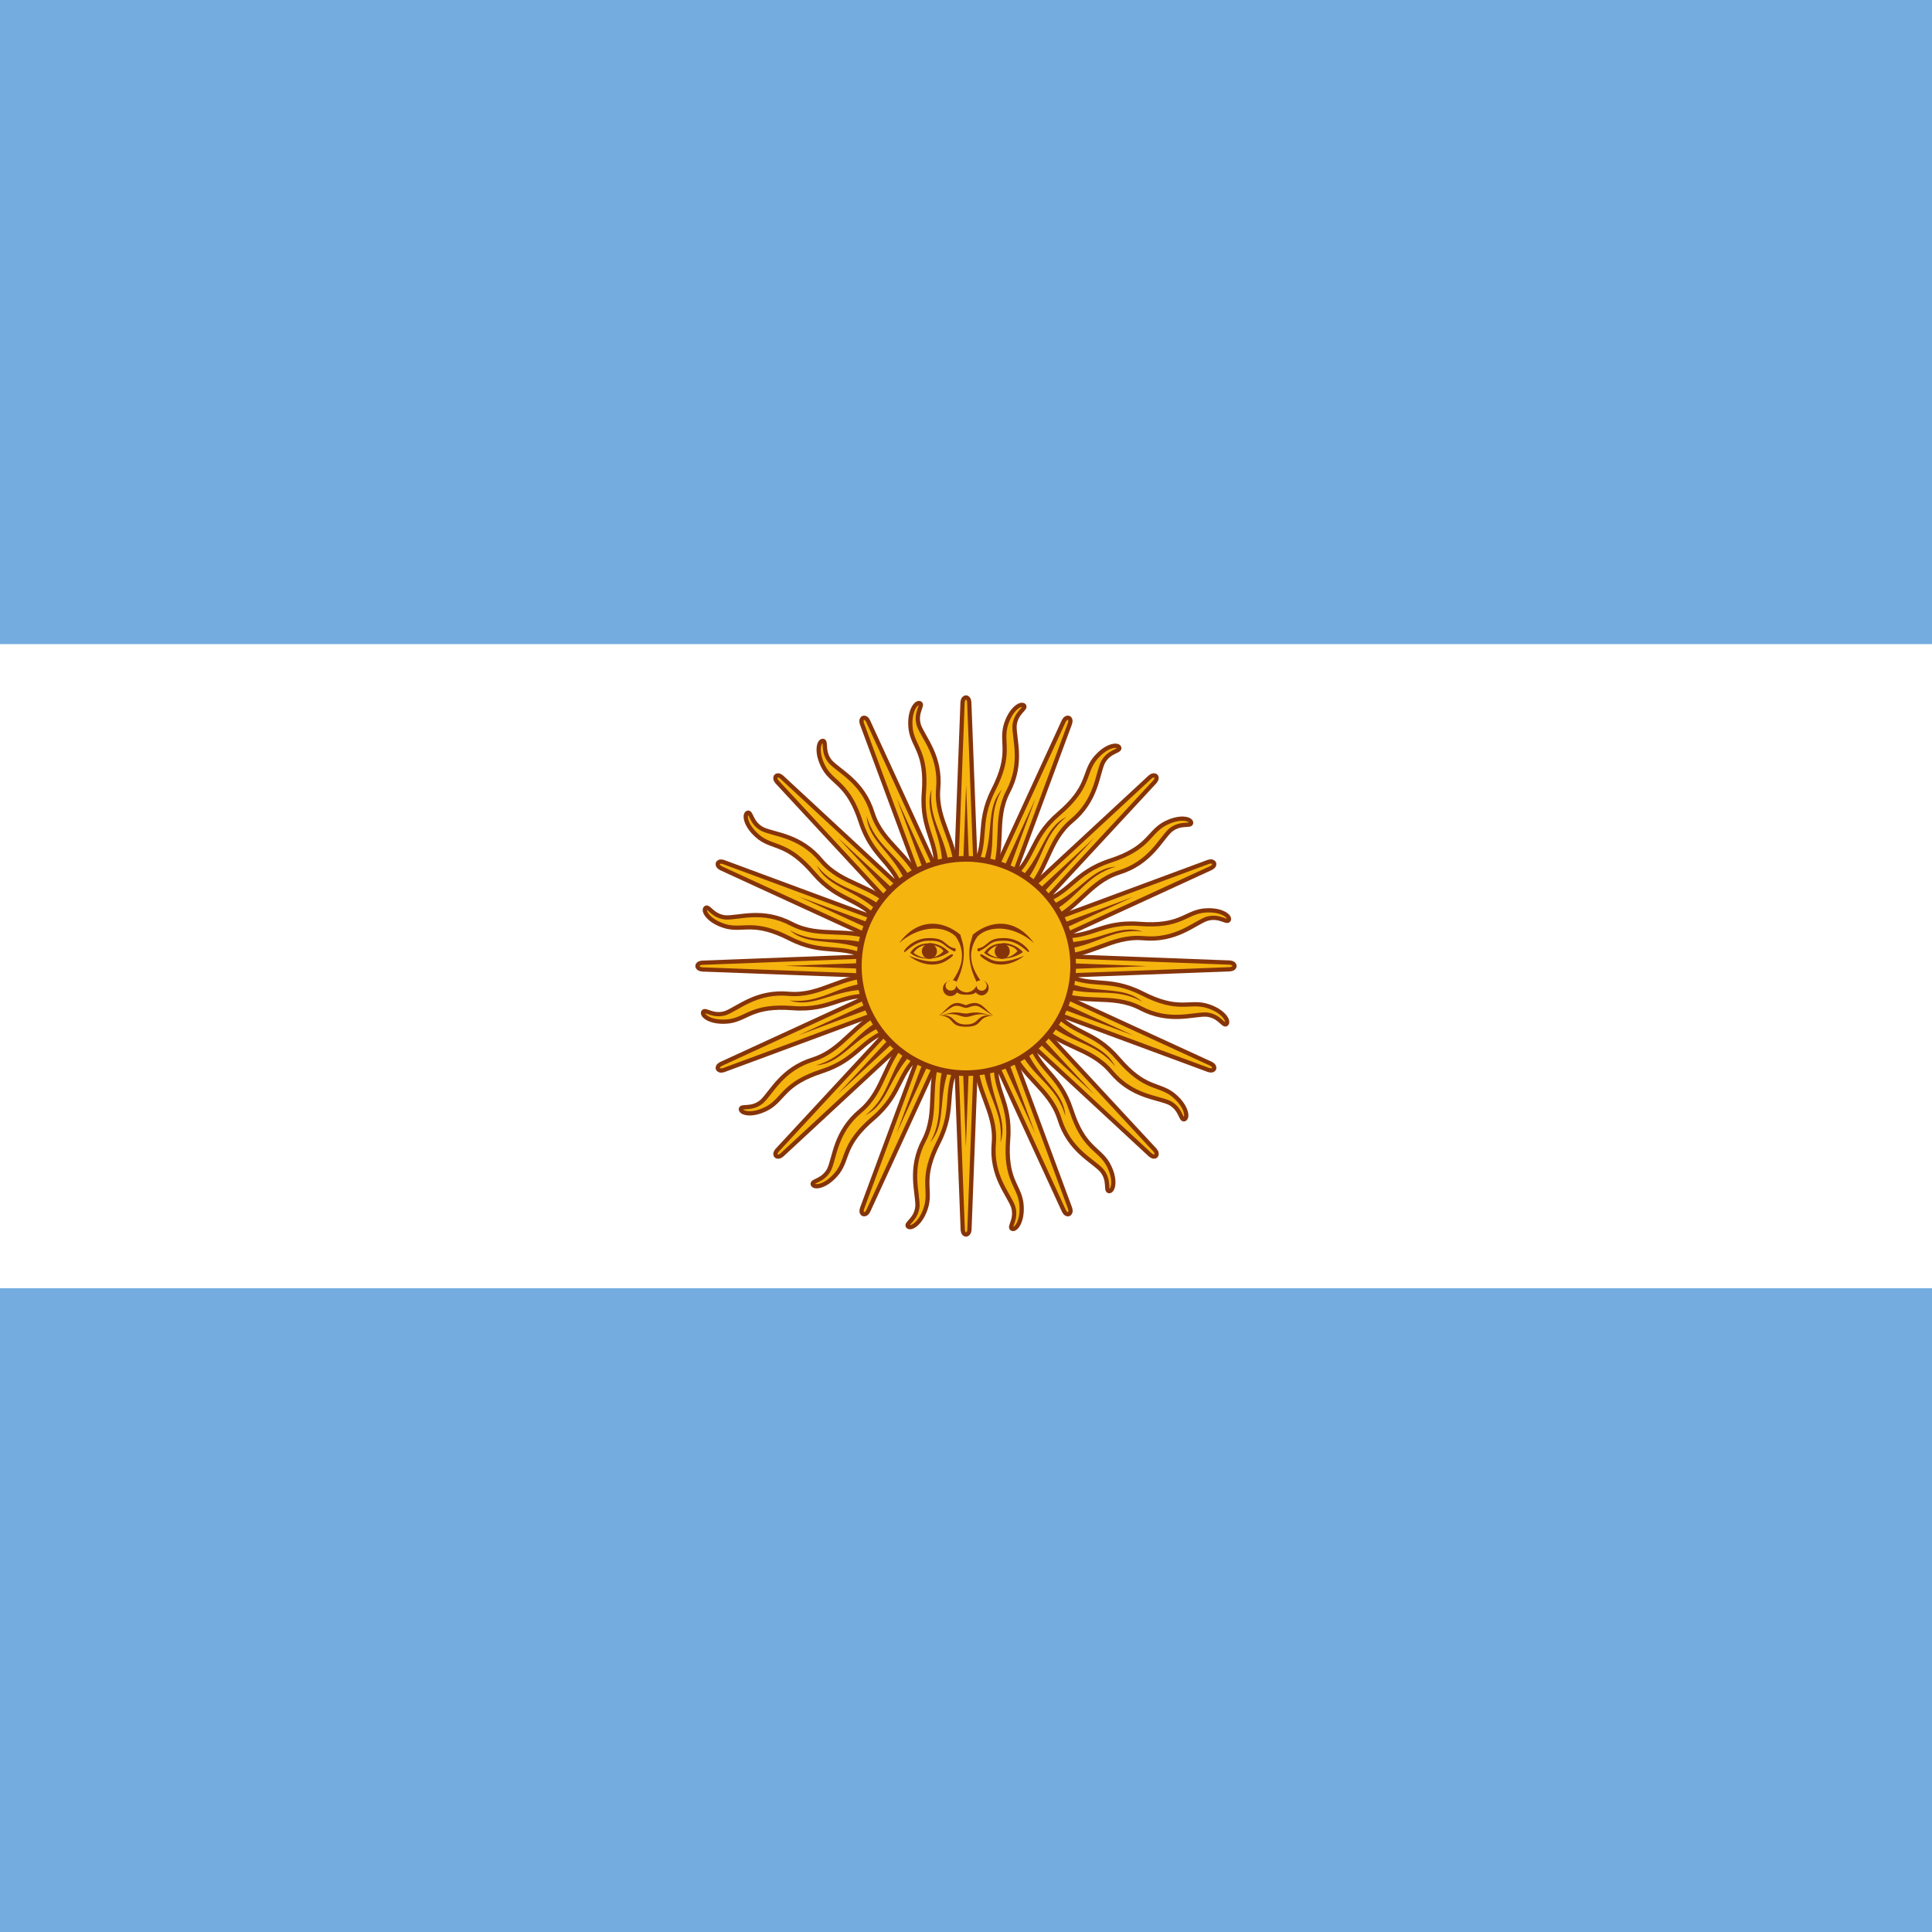
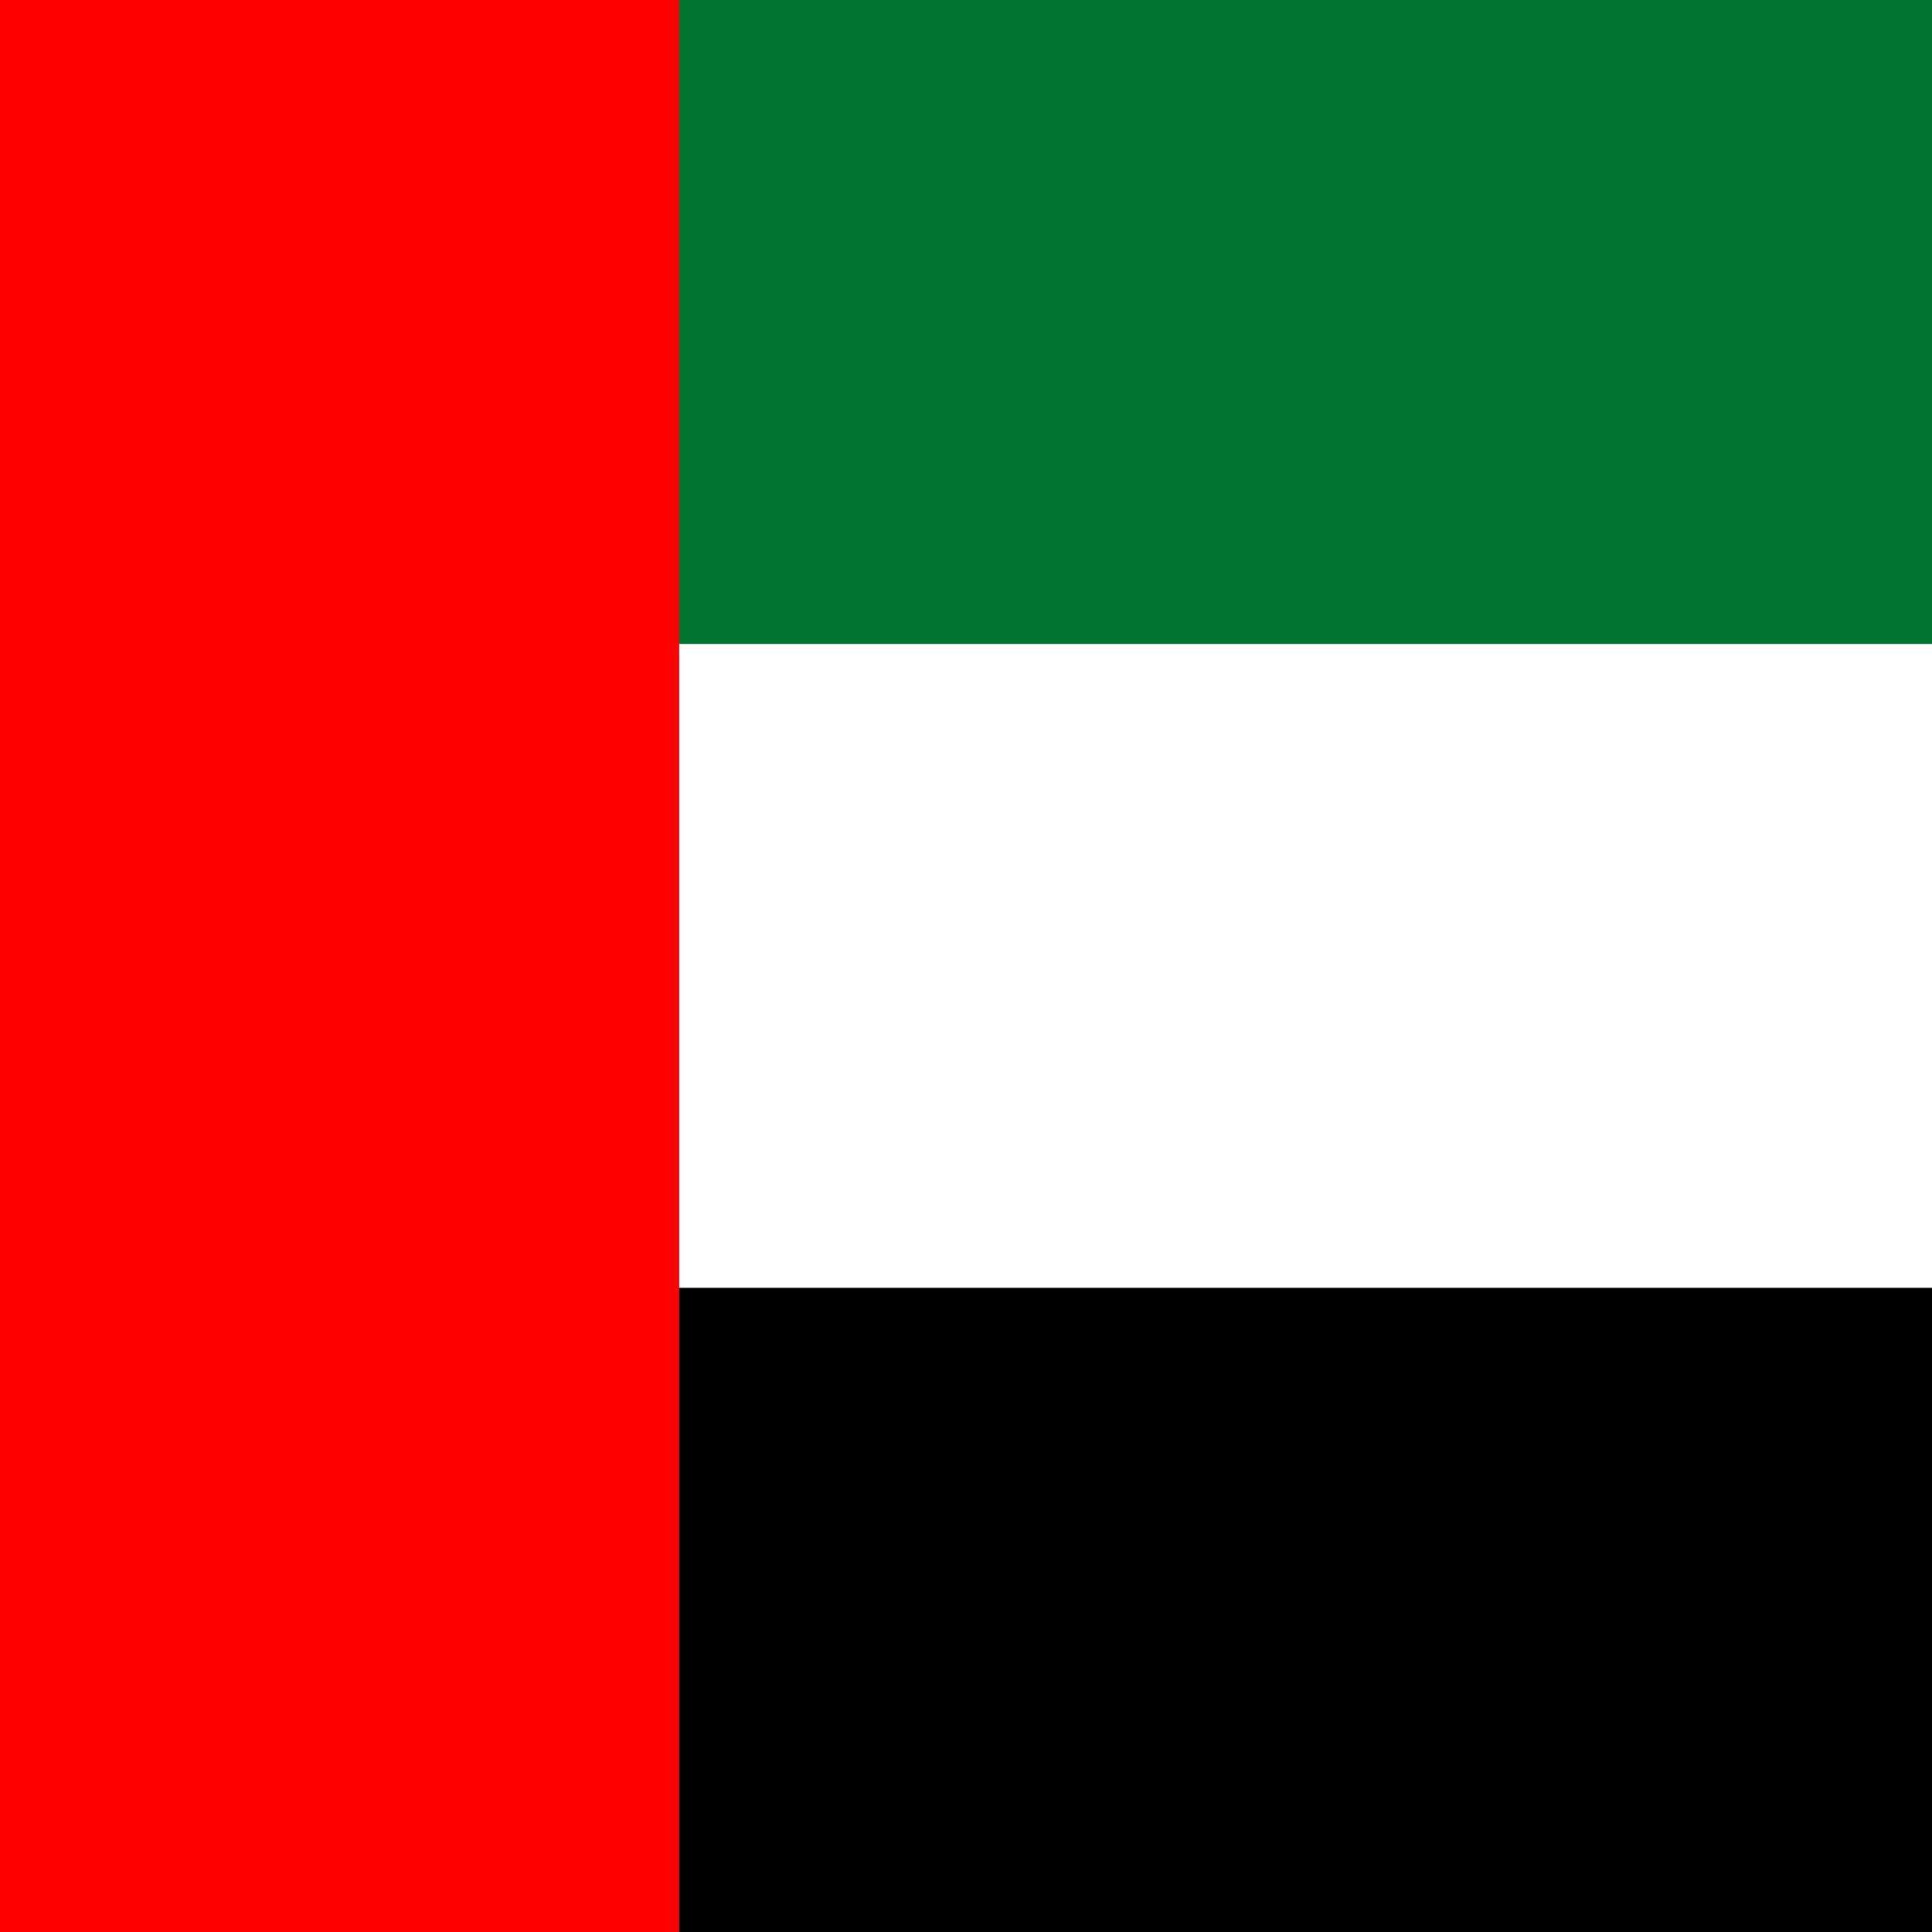
- <svg xmlns="http://www.w3.org/2000/svg" xmlns:xlink="http://www.w3.org/1999/xlink" id="flag-icons-ar" viewBox="0 0 512 512">
-   <path fill="#74acdf" d="M0 0h512v512H0z" />
-   <path fill="#fff" d="M0 170.7h512v170.7H0z" />
-   <g id="ar-c" transform="translate(-153.6)scale(1.024)">
-     <path id="ar-a" fill="#f6b40e" stroke="#85340a" stroke-width="1.1" d="m396.8 251.3 28.5 62s.5 1.2 1.3.9c.8-.4.3-1.6.3-1.6l-23.7-64m-.7 24.2c-.4 9.4 5.4 14.6 4.7 23-.8 8.5 3.8 13.2 5 16.5 1 3.3-1.2 5.2-.3 5.7 1 .5 3-2.1 2.4-6.8-.7-4.6-4.2-6-3.4-16.3.8-10.3-4.2-12.7-3-22" />
-     <use xlink:href="#ar-a" width="100%" height="100%" transform="rotate(22.5 400 250)" />
-     <use xlink:href="#ar-a" width="100%" height="100%" transform="rotate(45 400 250)" />
-     <use xlink:href="#ar-a" width="100%" height="100%" transform="rotate(67.5 400 250)" />
-     <path id="ar-b" fill="#85340a" d="M404.3 274.4c.5 9 5.6 13 4.6 21.3 2.2-6.5-3.1-11.6-2.8-21.2m-7.7-23.8 19.5 42.6-16.3-43.9" />
-     <use xlink:href="#ar-b" width="100%" height="100%" transform="rotate(22.5 400 250)" />
-     <use xlink:href="#ar-b" width="100%" height="100%" transform="rotate(45 400 250)" />
-     <use xlink:href="#ar-b" width="100%" height="100%" transform="rotate(67.5 400 250)" />
-   </g>
-   <use xlink:href="#ar-c" width="100%" height="100%" transform="rotate(90 256 256)" />
-   <use xlink:href="#ar-c" width="100%" height="100%" transform="rotate(180 256 256)" />
-   <use xlink:href="#ar-c" width="100%" height="100%" transform="rotate(-90 256 256)" />
-   <circle cx="256" cy="256" r="28.4" fill="#f6b40e" stroke="#85340a" stroke-width="1.5" />
-   <path id="ar-h" fill="#843511" stroke-width="1" d="M265.7 250c-2 0-3.8.8-4.9 2.5 2.2 2 7 2.2 10.3-.2a7.5 7.5 0 0 0-5.4-2.4zm0 .4c1.9 0 3.6.8 3.9 1.7-2.2 2.4-5.7 2.2-7.9.4 1-1.5 2.5-2.1 4-2.1" />
-   <use xlink:href="#ar-d" width="100%" height="100%" transform="matrix(-1 0 0 1 512.3 0)" />
-   <use xlink:href="#ar-e" width="100%" height="100%" transform="matrix(-1 0 0 1 512.3 0)" />
-   <use xlink:href="#ar-f" width="100%" height="100%" transform="translate(19.3)" />
-   <use xlink:href="#ar-g" width="100%" height="100%" transform="matrix(-1 0 0 1 512.3 0)" />
-   <path fill="#85340a" d="M251.6 260a2 2 0 1 0 2 3c.8.6 1.8.6 2.4.6h.3c.5 0 1.6 0 2.3-.6.4.5 1 .8 1.6.8a2 2 0 0 0 .4-3.9c.5.2.9.7.9 1.3a1.3 1.3 0 0 1-2.7 0 3 3 0 0 1-2.7 1.8 3.3 3.3 0 0 1-2.7-1.8c0 .7-.6 1.3-1.3 1.3a1.3 1.3 0 0 1-.4-2.6zm2.2 5.8c-2.2 0-3 2-5 3.3 1-.5 2-1.3 3.5-2.2 1.5-.9 2.8.2 3.7.2.9 0 2.2-1.1 3.7-.2 1.5.9 2.4 1.7 3.5 2.2-2-1.4-2.8-3.3-5-3.3a6 6 0 0 0-2.2.6c-1-.4-1.8-.6-2.2-.6" />
-   <path fill="#85340a" d="M253 268.3c-.8 0-2 .3-3.6.8 4-1 4.8.4 6.6.4 1.7 0 2.6-1.3 6.6-.4-4.4-1.4-5.3-.5-6.6-.5-.9 0-1.5-.3-3-.3" />
-   <path fill="#85340a" d="M249.6 269h-.8c4.6.5 2.4 3.1 7.2 3.1 4.8 0 2.6-2.6 7.2-3-4.8-.5-3.3 2.4-7.2 2.4-3.7 0-2.6-2.5-6.4-2.5" />
-   <path fill="#85340a" d="M260 276.1a4 4 0 0 0-8 0 4 4 0 0 1 8 0" />
-   <path id="ar-e" fill="#85340a" stroke-width="1" d="M238.3 249.9c5-4.4 11.4-5 14.9-1.8a8.6 8.6 0 0 1 1.6 3.7c.5 2.5-.3 5.2-2.3 8 .3 0 .7.1 1 .4 1.7-3.4 2.3-6.8 1.7-10l-.7-2.5c-4.8-4-11.4-4.4-16.2 2.2" />
-   <path id="ar-d" fill="#85340a" stroke-width="1" d="M246.2 248.6c2.8 0 3.5.6 4.8 1.7 1.3 1.1 2 .9 2.2 1.1.2.2 0 .9-.4.7-.5-.3-1.4-.7-2.7-1.8-1.3-1-2.6-1-4-1-3.8 0-6 3.2-6.5 3-.4-.2 2.2-3.7 6.6-3.7" />
-   <use xlink:href="#ar-h" width="100%" height="100%" transform="translate(-19.6)" />
-   <circle id="ar-f" cx="246.3" cy="252.1" r="2" fill="#85340a" stroke-width="1" />
-   <path id="ar-g" fill="#85340a" stroke-width="1" d="M241 253.4c3.7 2.8 7.4 2.6 9.6 1.3 2.2-1.3 2.2-1.8 1.7-1.8-.4 0-.9.5-2.6 1.4-1.8.8-4.4.8-8.8-1z" />
+ <svg xmlns="http://www.w3.org/2000/svg" id="flag-icons-ae" viewBox="0 0 512 512">
+   <path fill="#00732f" d="M0 0h512v170.7H0z" />
+   <path fill="#fff" d="M0 170.7h512v170.6H0z" />
+   <path fill="#000001" d="M0 341.3h512V512H0z" />
+   <path fill="red" d="M0 0h180v512H0z" />
</svg>
